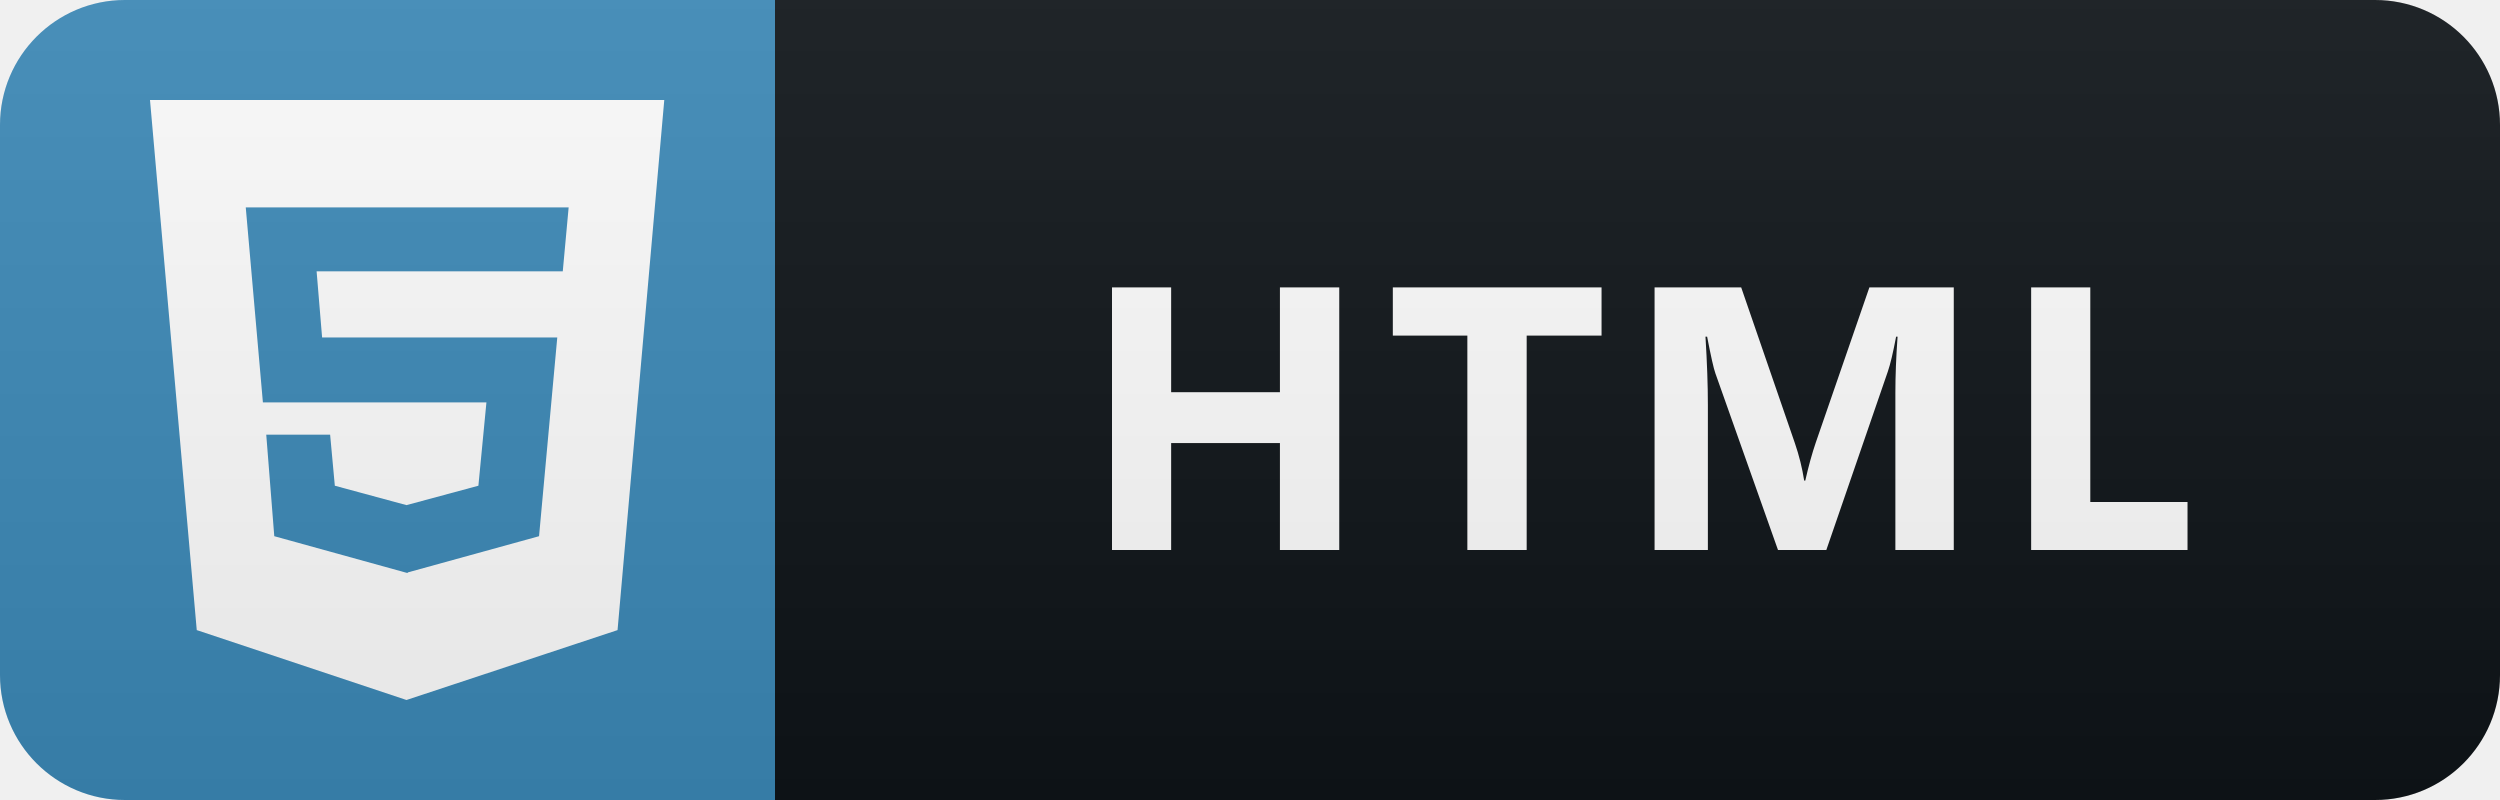
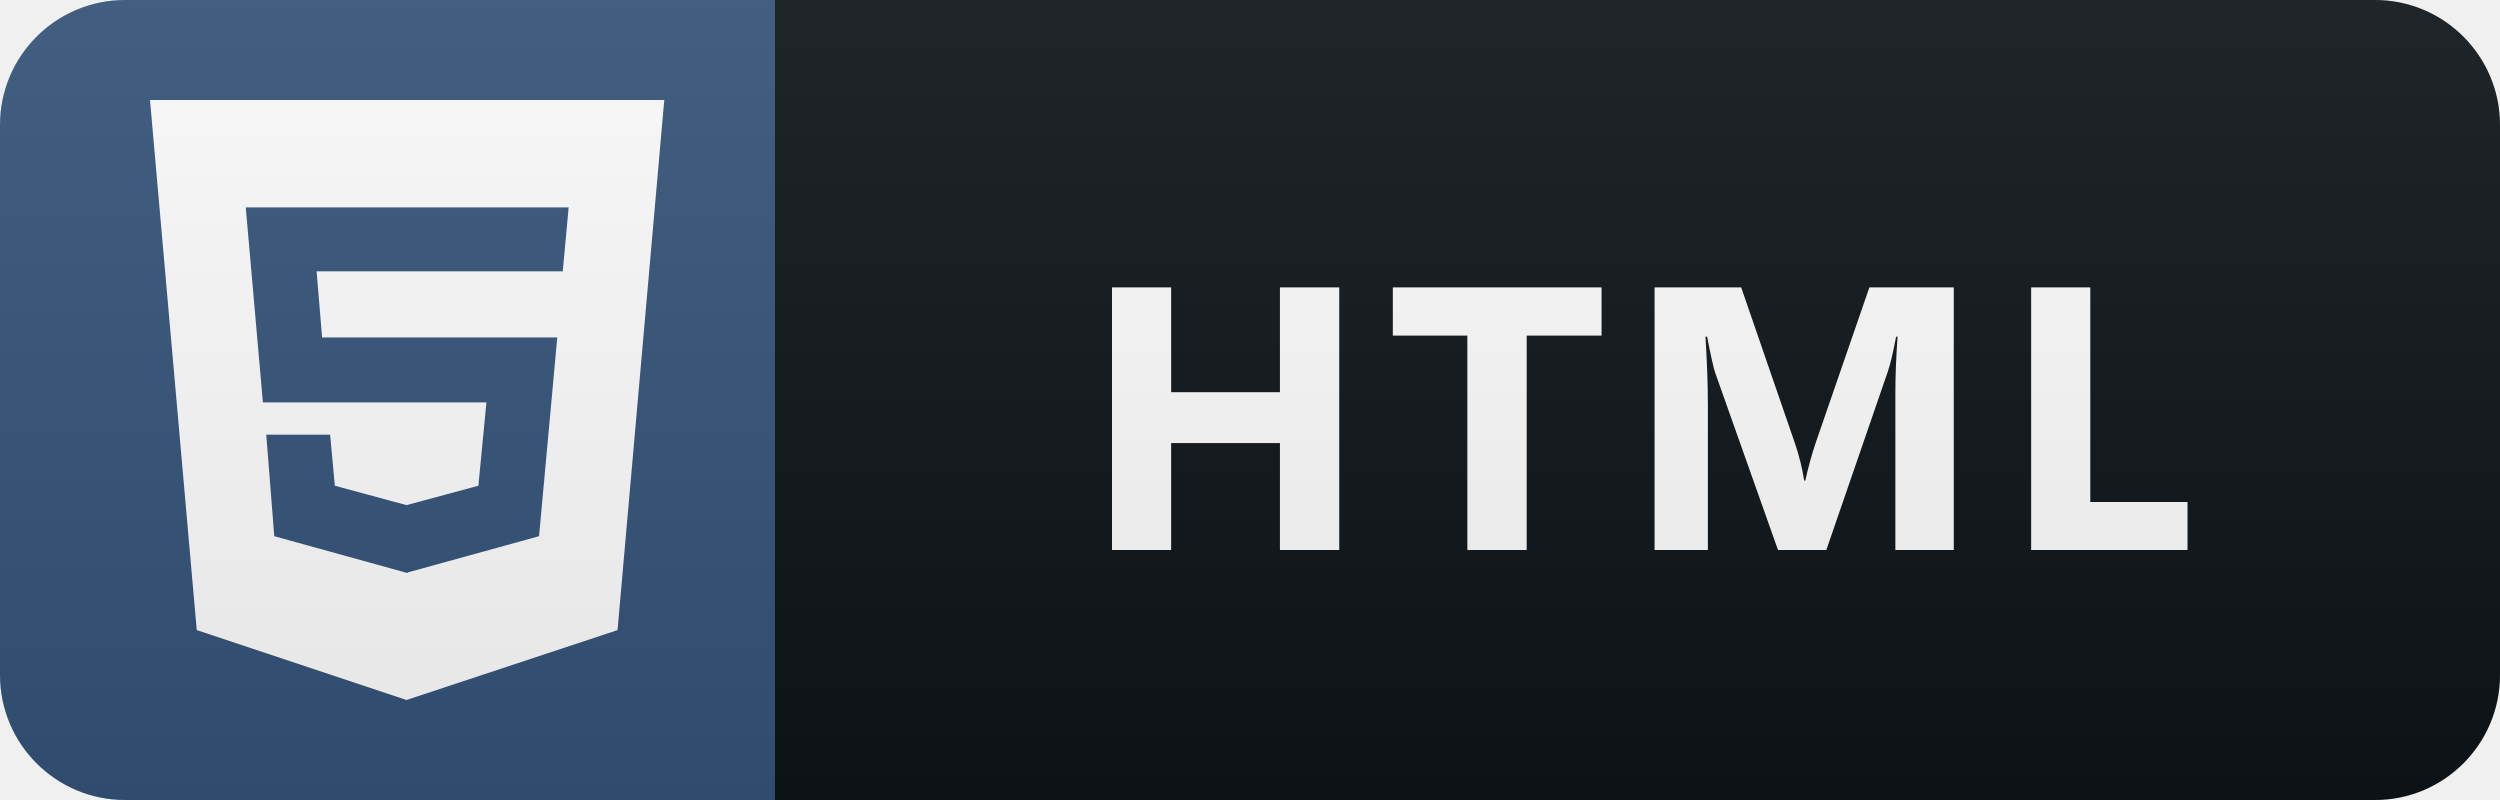
<svg xmlns="http://www.w3.org/2000/svg" width="100" height="32" viewBox="0 0 100 32" fill="none">
  <path d="M95 0H31V32H95C97.761 32 100 29.761 100 27V5C100 2.239 97.761 0 95 0Z" fill="#0F1418" />
-   <path d="M31 0H5C2.239 0 0 2.239 0 5V27C0 29.761 2.239 32 5 32H31V0Z" fill="#3C8AB9" />
+   <path d="M31 0H5C2.239 0 0 2.239 0 5V27C0 29.761 2.239 32 5 32H31V0Z" fill="#34547A" />
  <path d="M6 4L7.87 25.204L16.259 28L24.702 25.204L26.571 4H6ZM22.511 10.852H12.664L12.884 13.498H22.291L21.562 21.448L16.318 22.895V22.911H16.259L10.971 21.448L10.65 17.387H13.205L13.393 19.429L16.259 20.205L19.136 19.429L19.457 16.096H10.516L9.83 8.296H22.746L22.511 10.852Z" fill="white" />
  <path d="M53.57 22H51.197V17.723H46.846V22H44.48V11.497H46.846V15.687H51.197V11.497H53.57V22ZM64.062 13.423H61.067V22H58.694V13.423H55.713V11.497H64.062V13.423ZM78.151 22H75.815V15.716C75.815 15.037 75.844 14.288 75.903 13.467H75.844C75.722 14.112 75.612 14.576 75.514 14.859L73.053 22H71.12L68.615 14.932C68.546 14.742 68.437 14.253 68.285 13.467H68.219C68.283 14.502 68.315 15.411 68.315 16.192V22H66.183V11.497H69.648L71.794 17.723C71.965 18.221 72.089 18.721 72.167 19.224H72.211C72.343 18.643 72.482 18.138 72.629 17.708L74.775 11.497H78.151V22ZM87.501 22H81.246V11.497H83.612V20.081H87.501V22Z" fill="white" />
  <path d="M95 0H5C2.239 0 0 2.239 0 5V27C0 29.761 2.239 32 5 32H95C97.761 32 100 29.761 100 27V5C100 2.239 97.761 0 95 0Z" fill="url(#paint0_linear)" />
  <defs>
    <linearGradient id="paint0_linear" x1="0" y1="0" x2="0" y2="32" gradientUnits="userSpaceOnUse">
      <stop stop-color="#BBBBBB" stop-opacity="0.1" />
      <stop offset="1" stop-opacity="0.1" />
    </linearGradient>
  </defs>
</svg>
